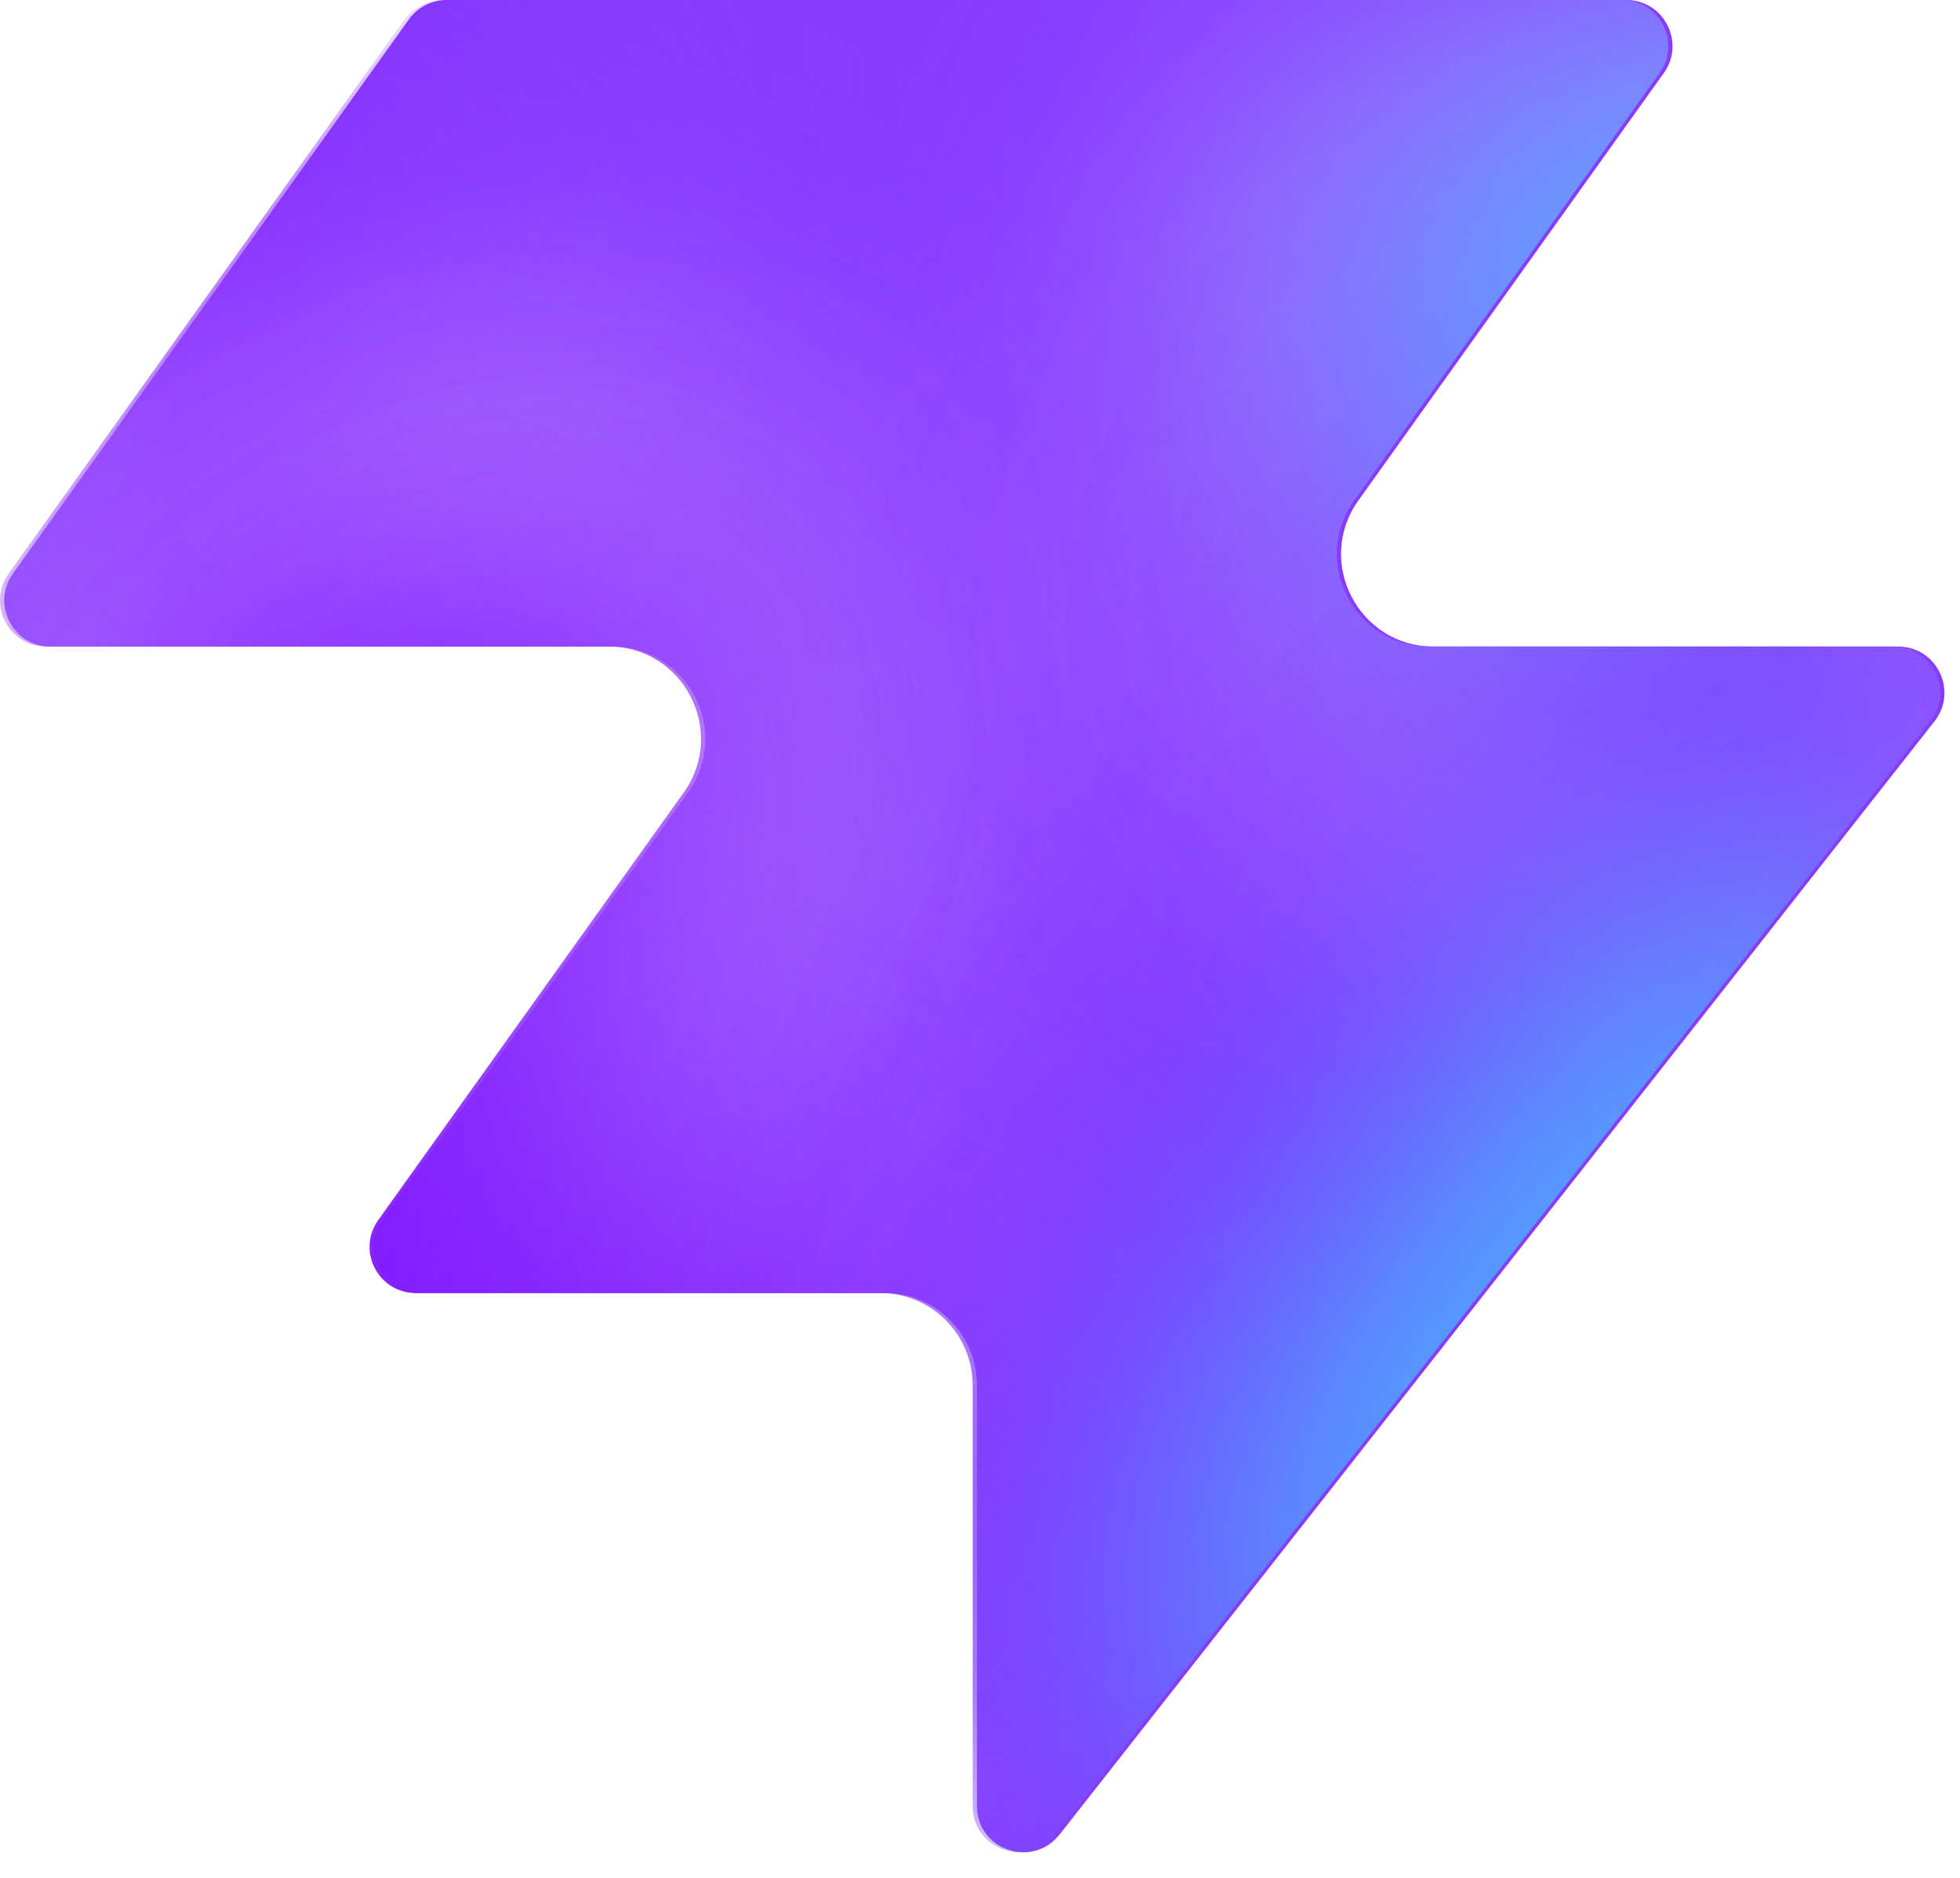
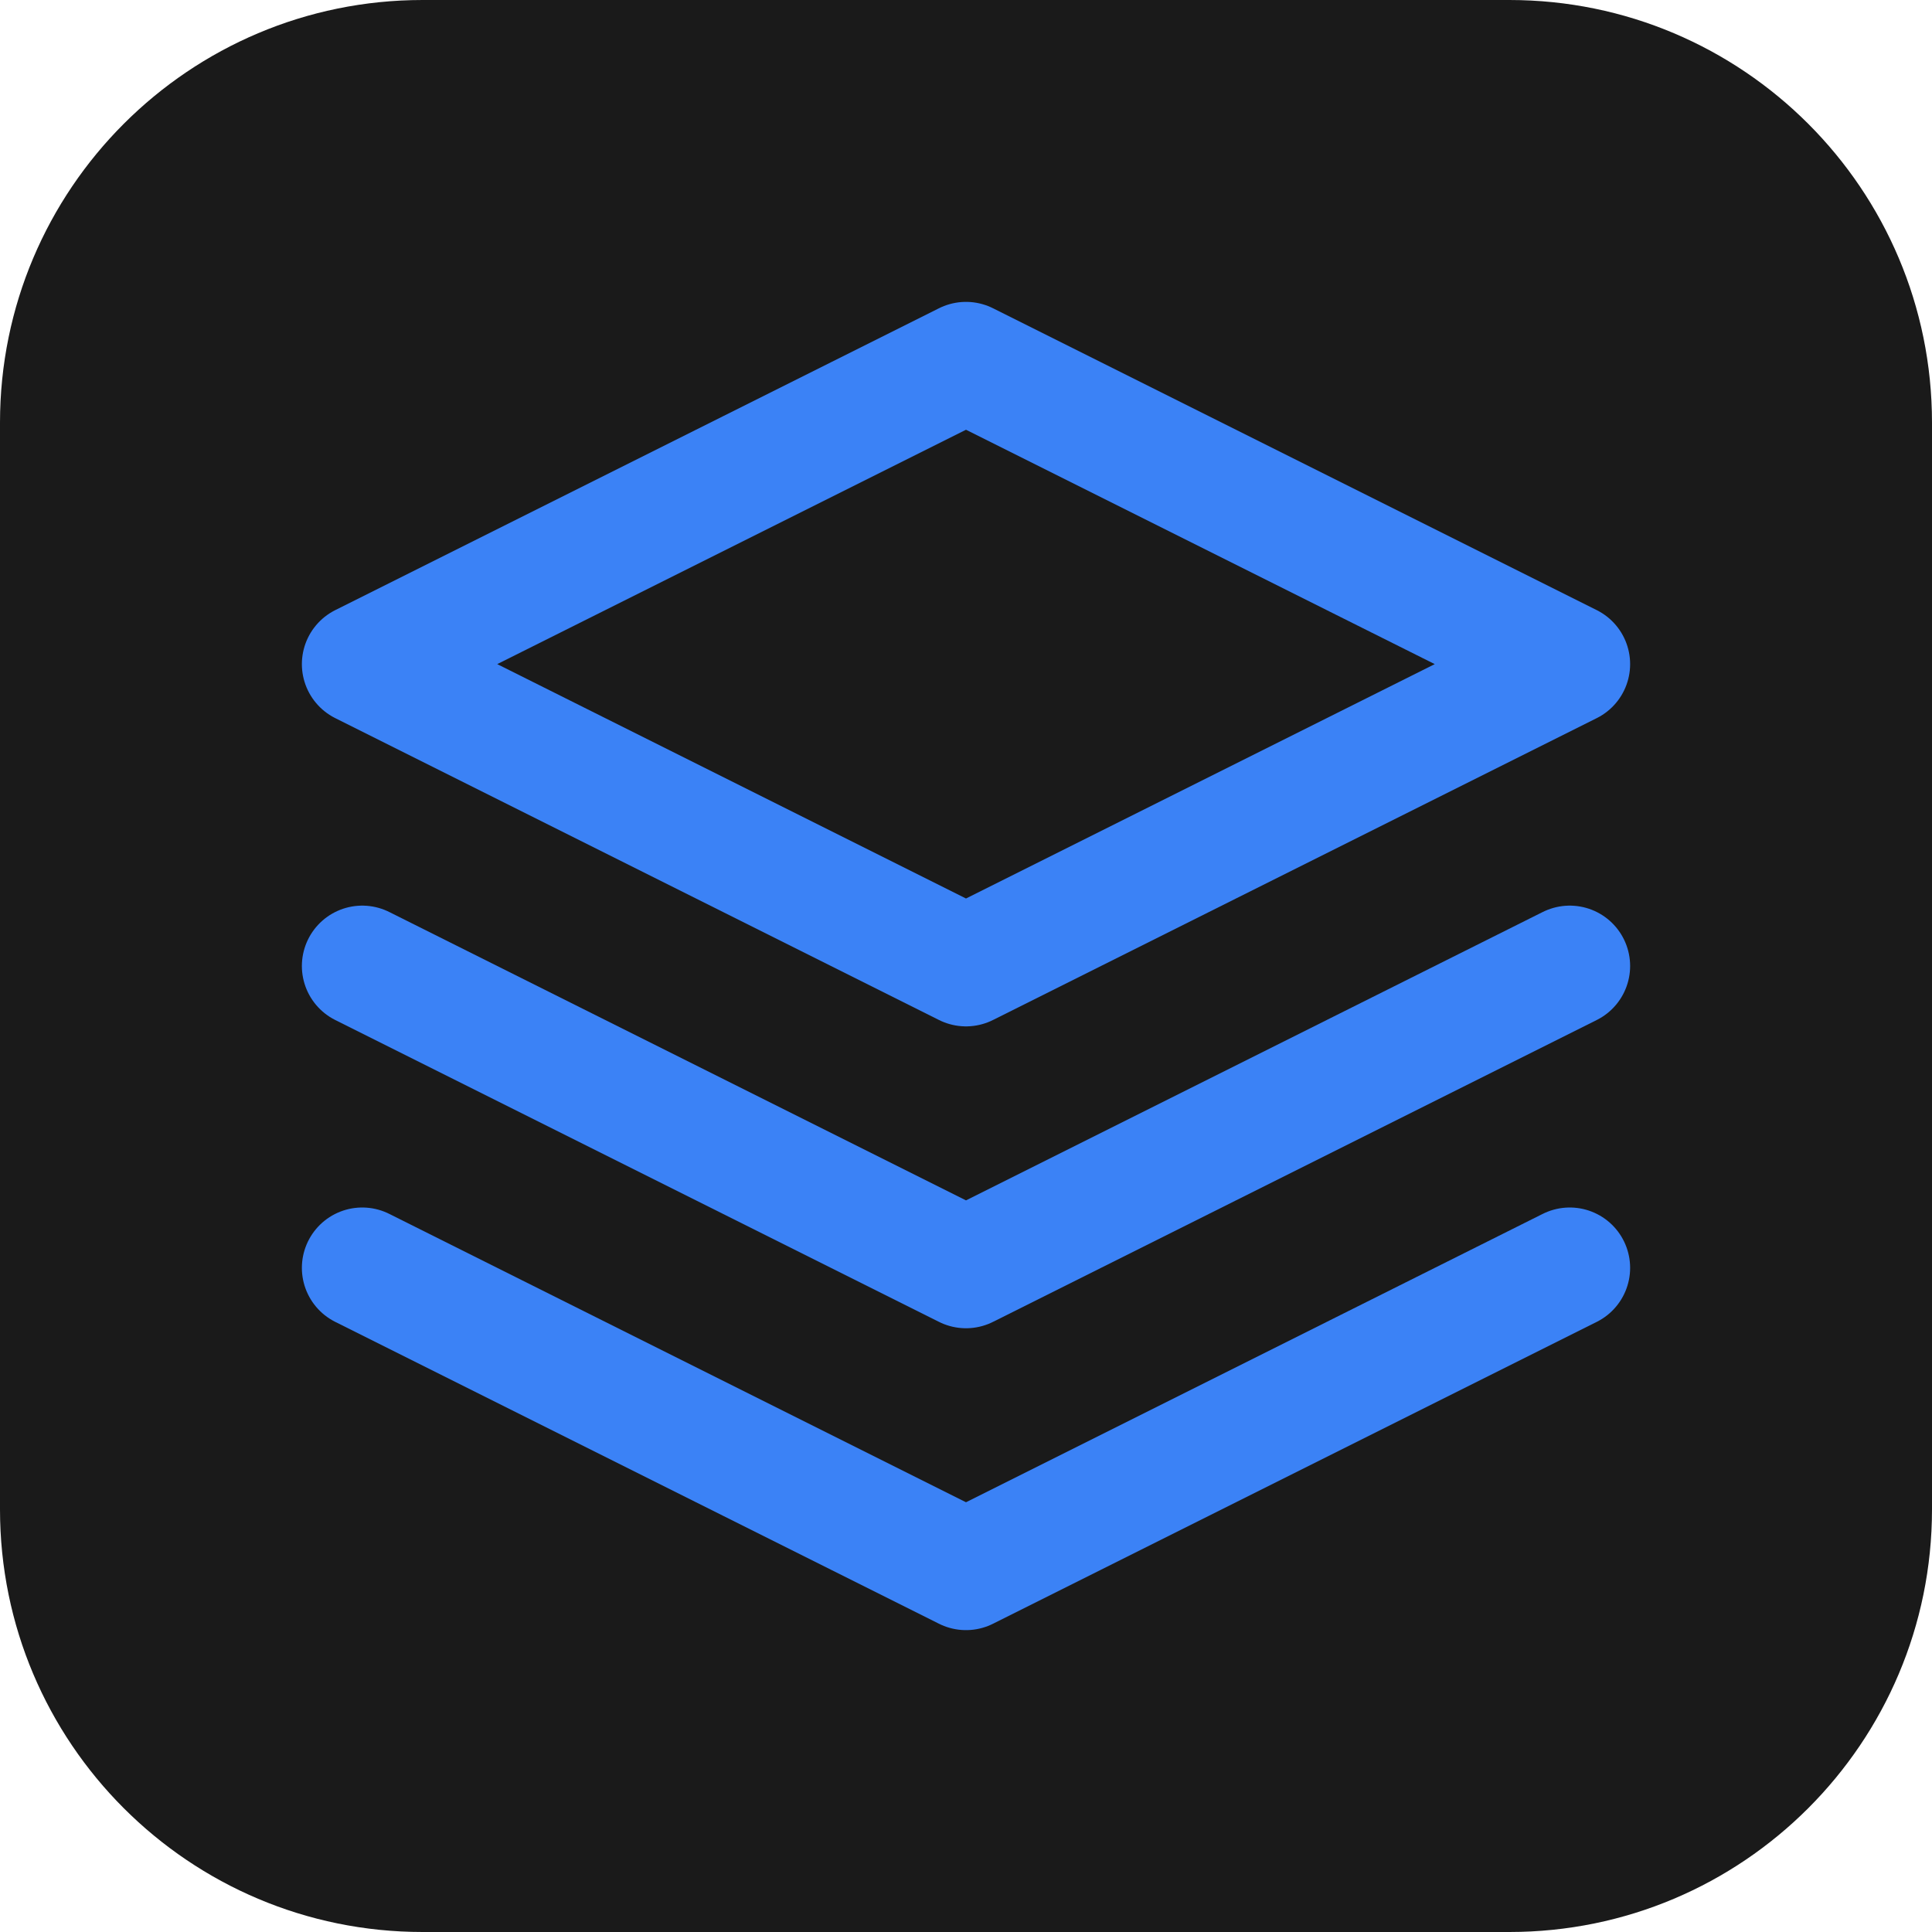
- <svg xmlns="http://www.w3.org/2000/svg" width="48" height="46" fill="none" viewBox="0 0 48 46">
-   <path fill="#863bff" d="M25.946 44.938c-.664.845-2.021.375-2.021-.698V33.937a2.26 2.26 0 0 0-2.262-2.262H10.287c-.92 0-1.456-1.04-.92-1.788l7.48-10.471c1.07-1.497 0-3.578-1.842-3.578H1.237c-.92 0-1.456-1.04-.92-1.788L10.013.474c.214-.297.556-.474.92-.474h28.894c.92 0 1.456 1.04.92 1.788l-7.48 10.471c-1.07 1.498 0 3.579 1.842 3.579h11.377c.943 0 1.473 1.088.89 1.83L25.947 44.94z" style="fill:#863bff;fill:color(display-p3 .525 .23 1);fill-opacity:1" />
-   <mask id="a" width="48" height="46" x="0" y="0" maskUnits="userSpaceOnUse" style="mask-type:alpha">
-     <path fill="#000" d="M25.842 44.938c-.664.844-2.021.375-2.021-.698V33.937a2.26 2.26 0 0 0-2.262-2.262H10.183c-.92 0-1.456-1.04-.92-1.788l7.48-10.471c1.07-1.498 0-3.579-1.842-3.579H1.133c-.92 0-1.456-1.04-.92-1.787L9.91.473c.214-.297.556-.474.92-.474h28.894c.92 0 1.456 1.04.92 1.788l-7.48 10.471c-1.07 1.498 0 3.578 1.842 3.578h11.377c.943 0 1.473 1.088.89 1.832L25.843 44.94z" style="fill:#000;fill-opacity:1" />
-   </mask>
-   <g mask="url(#a)">
-     <g filter="url(#b)">
-       <ellipse cx="5.508" cy="14.704" fill="#ede6ff" rx="5.508" ry="14.704" style="fill:#ede6ff;fill:color(display-p3 .927 .903 1);fill-opacity:1" transform="matrix(.00324 1 1 -.00324 -4.47 31.516)" />
-     </g>
-     <g filter="url(#c)">
-       <ellipse cx="10.399" cy="29.851" fill="#ede6ff" rx="10.399" ry="29.851" style="fill:#ede6ff;fill:color(display-p3 .927 .903 1);fill-opacity:1" transform="matrix(.00324 1 1 -.00324 -39.328 7.883)" />
-     </g>
-     <g filter="url(#d)">
-       <ellipse cx="5.508" cy="30.487" fill="#7e14ff" rx="5.508" ry="30.487" style="fill:#7e14ff;fill:color(display-p3 .492 .077 1);fill-opacity:1" transform="rotate(89.814 -25.913 -14.639)scale(1 -1)" />
-     </g>
-     <g filter="url(#e)">
-       <ellipse cx="5.508" cy="30.599" fill="#7e14ff" rx="5.508" ry="30.599" style="fill:#7e14ff;fill:color(display-p3 .492 .077 1);fill-opacity:1" transform="rotate(89.814 -32.644 -3.334)scale(1 -1)" />
-     </g>
-     <g filter="url(#f)">
-       <ellipse cx="5.508" cy="30.599" fill="#7e14ff" rx="5.508" ry="30.599" style="fill:#7e14ff;fill:color(display-p3 .492 .077 1);fill-opacity:1" transform="matrix(.00324 1 1 -.00324 -34.34 30.47)" />
-     </g>
-     <g filter="url(#g)">
-       <ellipse cx="14.072" cy="22.078" fill="#ede6ff" rx="14.072" ry="22.078" style="fill:#ede6ff;fill:color(display-p3 .927 .903 1);fill-opacity:1" transform="rotate(93.35 24.506 48.493)scale(-1 1)" />
-     </g>
-     <g filter="url(#h)">
-       <ellipse cx="3.47" cy="21.501" fill="#7e14ff" rx="3.47" ry="21.501" style="fill:#7e14ff;fill:color(display-p3 .492 .077 1);fill-opacity:1" transform="rotate(89.009 28.708 47.59)scale(-1 1)" />
-     </g>
-     <g filter="url(#i)">
-       <ellipse cx="3.47" cy="21.501" fill="#7e14ff" rx="3.47" ry="21.501" style="fill:#7e14ff;fill:color(display-p3 .492 .077 1);fill-opacity:1" transform="rotate(89.009 28.708 47.59)scale(-1 1)" />
-     </g>
-     <g filter="url(#j)">
-       <ellipse cx=".387" cy="8.972" fill="#7e14ff" rx="4.407" ry="29.108" style="fill:#7e14ff;fill:color(display-p3 .492 .077 1);fill-opacity:1" transform="rotate(39.51 .387 8.972)" />
-     </g>
-     <g filter="url(#k)">
-       <ellipse cx="47.523" cy="-6.092" fill="#7e14ff" rx="4.407" ry="29.108" style="fill:#7e14ff;fill:color(display-p3 .492 .077 1);fill-opacity:1" transform="rotate(37.892 47.523 -6.092)" />
-     </g>
-     <g filter="url(#l)">
-       <ellipse cx="41.412" cy="6.333" fill="#47bfff" rx="5.971" ry="9.665" style="fill:#47bfff;fill:color(display-p3 .28 .748 1);fill-opacity:1" transform="rotate(37.892 41.412 6.333)" />
-     </g>
-     <g filter="url(#m)">
-       <ellipse cx="-1.879" cy="38.332" fill="#7e14ff" rx="4.407" ry="29.108" style="fill:#7e14ff;fill:color(display-p3 .492 .077 1);fill-opacity:1" transform="rotate(37.892 -1.88 38.332)" />
-     </g>
-     <g filter="url(#n)">
-       <ellipse cx="-1.879" cy="38.332" fill="#7e14ff" rx="4.407" ry="29.108" style="fill:#7e14ff;fill:color(display-p3 .492 .077 1);fill-opacity:1" transform="rotate(37.892 -1.88 38.332)" />
-     </g>
-     <g filter="url(#o)">
-       <ellipse cx="35.651" cy="29.907" fill="#7e14ff" rx="4.407" ry="29.108" style="fill:#7e14ff;fill:color(display-p3 .492 .077 1);fill-opacity:1" transform="rotate(37.892 35.651 29.907)" />
-     </g>
-     <g filter="url(#p)">
-       <ellipse cx="38.418" cy="32.4" fill="#47bfff" rx="5.971" ry="15.297" style="fill:#47bfff;fill:color(display-p3 .28 .748 1);fill-opacity:1" transform="rotate(37.892 38.418 32.4)" />
-     </g>
+ <svg xmlns="http://www.w3.org/2000/svg" viewBox="0 0 32 32" role="img" aria-label="SpecAgent">
+   <rect width="32" height="32" rx="7" fill="#1a1a1a" />
+   <g transform="translate(4 4)" fill="none" stroke="#3b82f6" stroke-width="2" stroke-linecap="round" stroke-linejoin="round">
+     <path d="M12 2L2 7l10 5 10-5-10-5z" />
+     <path d="M2 17l10 5 10-5" />
+     <path d="M2 12l10 5 10-5" />
  </g>
-   <defs>
-     <filter id="b" width="60.045" height="41.654" x="-19.77" y="16.149" color-interpolation-filters="sRGB" filterUnits="userSpaceOnUse">
-       <feFlood flood-opacity="0" result="BackgroundImageFix" />
-       <feBlend in="SourceGraphic" in2="BackgroundImageFix" result="shape" />
-       <feGaussianBlur result="effect1_foregroundBlur_2002_17158" stdDeviation="7.659" />
-     </filter>
-     <filter id="c" width="90.34" height="51.437" x="-54.613" y="-7.533" color-interpolation-filters="sRGB" filterUnits="userSpaceOnUse">
-       <feFlood flood-opacity="0" result="BackgroundImageFix" />
-       <feBlend in="SourceGraphic" in2="BackgroundImageFix" result="shape" />
-       <feGaussianBlur result="effect1_foregroundBlur_2002_17158" stdDeviation="7.659" />
-     </filter>
-     <filter id="d" width="79.355" height="29.4" x="-49.64" y="2.03" color-interpolation-filters="sRGB" filterUnits="userSpaceOnUse">
-       <feFlood flood-opacity="0" result="BackgroundImageFix" />
-       <feBlend in="SourceGraphic" in2="BackgroundImageFix" result="shape" />
-       <feGaussianBlur result="effect1_foregroundBlur_2002_17158" stdDeviation="4.596" />
-     </filter>
-     <filter id="e" width="79.579" height="29.4" x="-45.045" y="20.029" color-interpolation-filters="sRGB" filterUnits="userSpaceOnUse">
-       <feFlood flood-opacity="0" result="BackgroundImageFix" />
-       <feBlend in="SourceGraphic" in2="BackgroundImageFix" result="shape" />
-       <feGaussianBlur result="effect1_foregroundBlur_2002_17158" stdDeviation="4.596" />
-     </filter>
-     <filter id="f" width="79.579" height="29.4" x="-43.513" y="21.178" color-interpolation-filters="sRGB" filterUnits="userSpaceOnUse">
-       <feFlood flood-opacity="0" result="BackgroundImageFix" />
-       <feBlend in="SourceGraphic" in2="BackgroundImageFix" result="shape" />
-       <feGaussianBlur result="effect1_foregroundBlur_2002_17158" stdDeviation="4.596" />
-     </filter>
-     <filter id="g" width="74.749" height="58.852" x="15.756" y="-17.901" color-interpolation-filters="sRGB" filterUnits="userSpaceOnUse">
-       <feFlood flood-opacity="0" result="BackgroundImageFix" />
-       <feBlend in="SourceGraphic" in2="BackgroundImageFix" result="shape" />
-       <feGaussianBlur result="effect1_foregroundBlur_2002_17158" stdDeviation="7.659" />
-     </filter>
-     <filter id="h" width="61.377" height="25.362" x="23.548" y="2.284" color-interpolation-filters="sRGB" filterUnits="userSpaceOnUse">
-       <feFlood flood-opacity="0" result="BackgroundImageFix" />
-       <feBlend in="SourceGraphic" in2="BackgroundImageFix" result="shape" />
-       <feGaussianBlur result="effect1_foregroundBlur_2002_17158" stdDeviation="4.596" />
-     </filter>
-     <filter id="i" width="61.377" height="25.362" x="23.548" y="2.284" color-interpolation-filters="sRGB" filterUnits="userSpaceOnUse">
-       <feFlood flood-opacity="0" result="BackgroundImageFix" />
-       <feBlend in="SourceGraphic" in2="BackgroundImageFix" result="shape" />
-       <feGaussianBlur result="effect1_foregroundBlur_2002_17158" stdDeviation="4.596" />
-     </filter>
-     <filter id="j" width="56.045" height="63.649" x="-27.636" y="-22.853" color-interpolation-filters="sRGB" filterUnits="userSpaceOnUse">
-       <feFlood flood-opacity="0" result="BackgroundImageFix" />
-       <feBlend in="SourceGraphic" in2="BackgroundImageFix" result="shape" />
-       <feGaussianBlur result="effect1_foregroundBlur_2002_17158" stdDeviation="4.596" />
-     </filter>
-     <filter id="k" width="54.814" height="64.646" x="20.116" y="-38.415" color-interpolation-filters="sRGB" filterUnits="userSpaceOnUse">
-       <feFlood flood-opacity="0" result="BackgroundImageFix" />
-       <feBlend in="SourceGraphic" in2="BackgroundImageFix" result="shape" />
-       <feGaussianBlur result="effect1_foregroundBlur_2002_17158" stdDeviation="4.596" />
-     </filter>
-     <filter id="l" width="33.541" height="35.313" x="24.641" y="-11.323" color-interpolation-filters="sRGB" filterUnits="userSpaceOnUse">
-       <feFlood flood-opacity="0" result="BackgroundImageFix" />
-       <feBlend in="SourceGraphic" in2="BackgroundImageFix" result="shape" />
-       <feGaussianBlur result="effect1_foregroundBlur_2002_17158" stdDeviation="4.596" />
-     </filter>
-     <filter id="m" width="54.814" height="64.646" x="-29.286" y="6.009" color-interpolation-filters="sRGB" filterUnits="userSpaceOnUse">
-       <feFlood flood-opacity="0" result="BackgroundImageFix" />
-       <feBlend in="SourceGraphic" in2="BackgroundImageFix" result="shape" />
-       <feGaussianBlur result="effect1_foregroundBlur_2002_17158" stdDeviation="4.596" />
-     </filter>
-     <filter id="n" width="54.814" height="64.646" x="-29.286" y="6.009" color-interpolation-filters="sRGB" filterUnits="userSpaceOnUse">
-       <feFlood flood-opacity="0" result="BackgroundImageFix" />
-       <feBlend in="SourceGraphic" in2="BackgroundImageFix" result="shape" />
-       <feGaussianBlur result="effect1_foregroundBlur_2002_17158" stdDeviation="4.596" />
-     </filter>
-     <filter id="o" width="54.814" height="64.646" x="8.244" y="-2.416" color-interpolation-filters="sRGB" filterUnits="userSpaceOnUse">
-       <feFlood flood-opacity="0" result="BackgroundImageFix" />
-       <feBlend in="SourceGraphic" in2="BackgroundImageFix" result="shape" />
-       <feGaussianBlur result="effect1_foregroundBlur_2002_17158" stdDeviation="4.596" />
-     </filter>
-     <filter id="p" width="39.409" height="43.623" x="18.713" y="10.588" color-interpolation-filters="sRGB" filterUnits="userSpaceOnUse">
-       <feFlood flood-opacity="0" result="BackgroundImageFix" />
-       <feBlend in="SourceGraphic" in2="BackgroundImageFix" result="shape" />
-       <feGaussianBlur result="effect1_foregroundBlur_2002_17158" stdDeviation="4.596" />
-     </filter>
-   </defs>
</svg>
